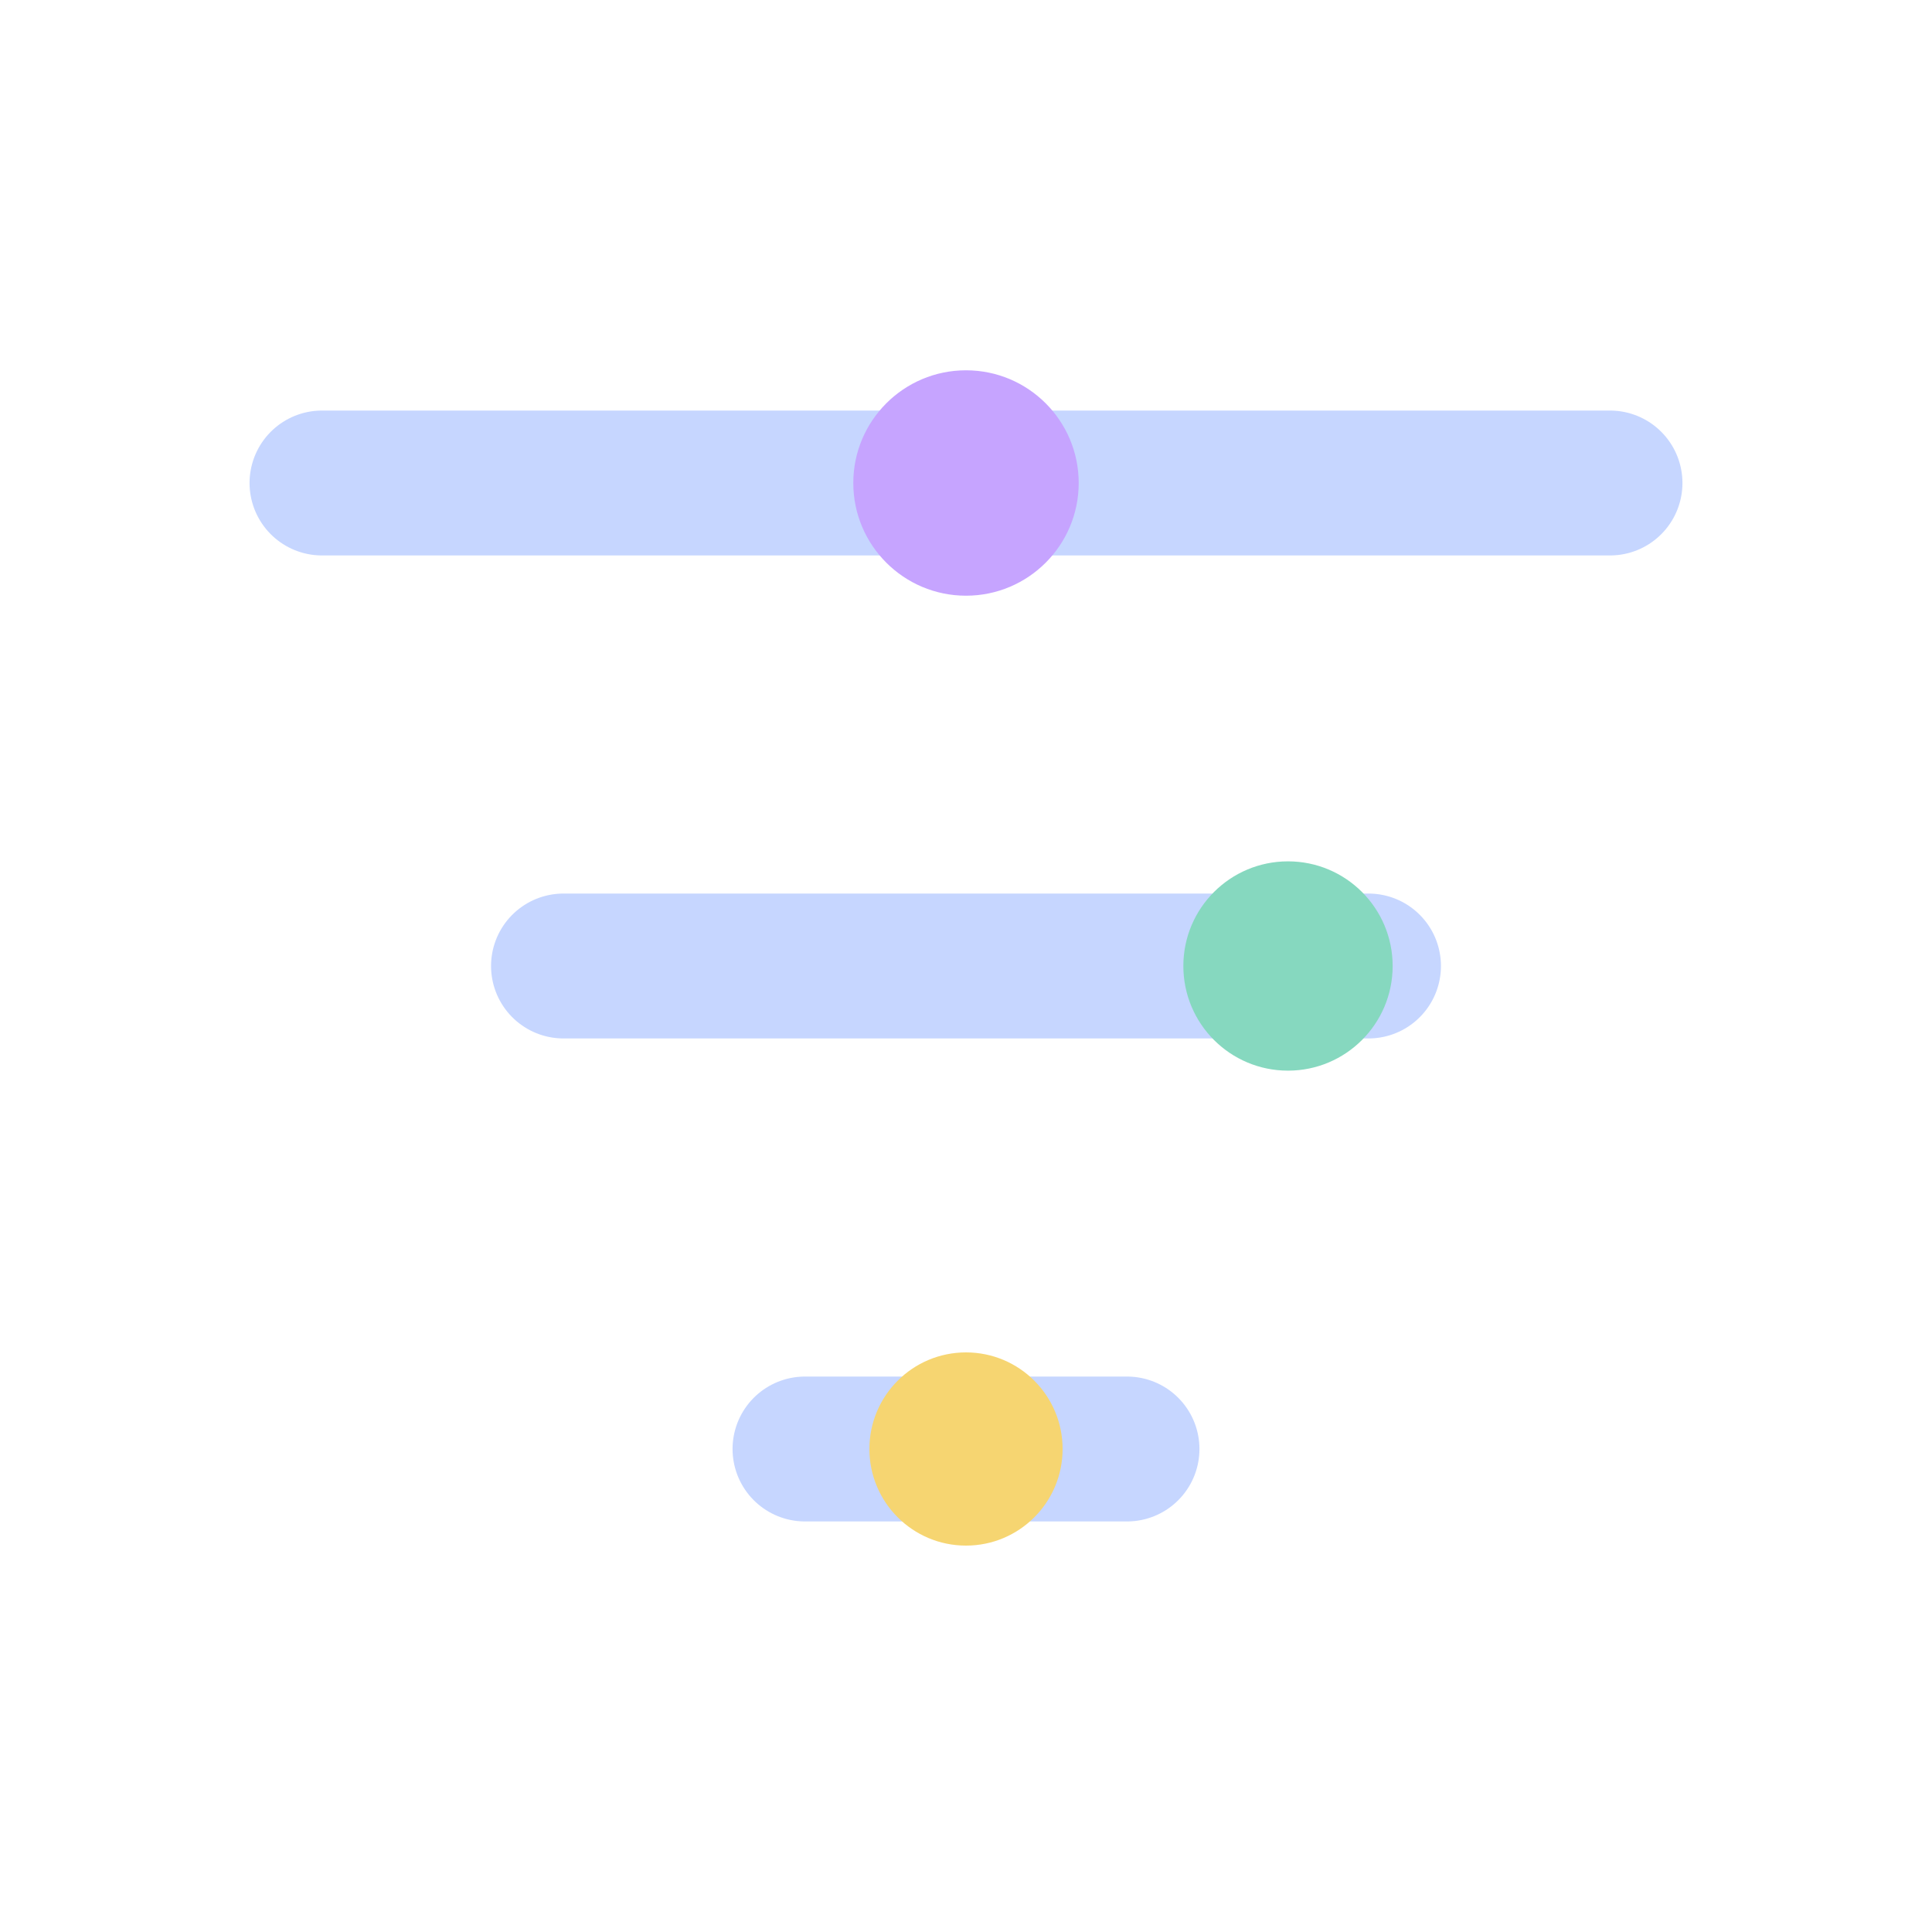
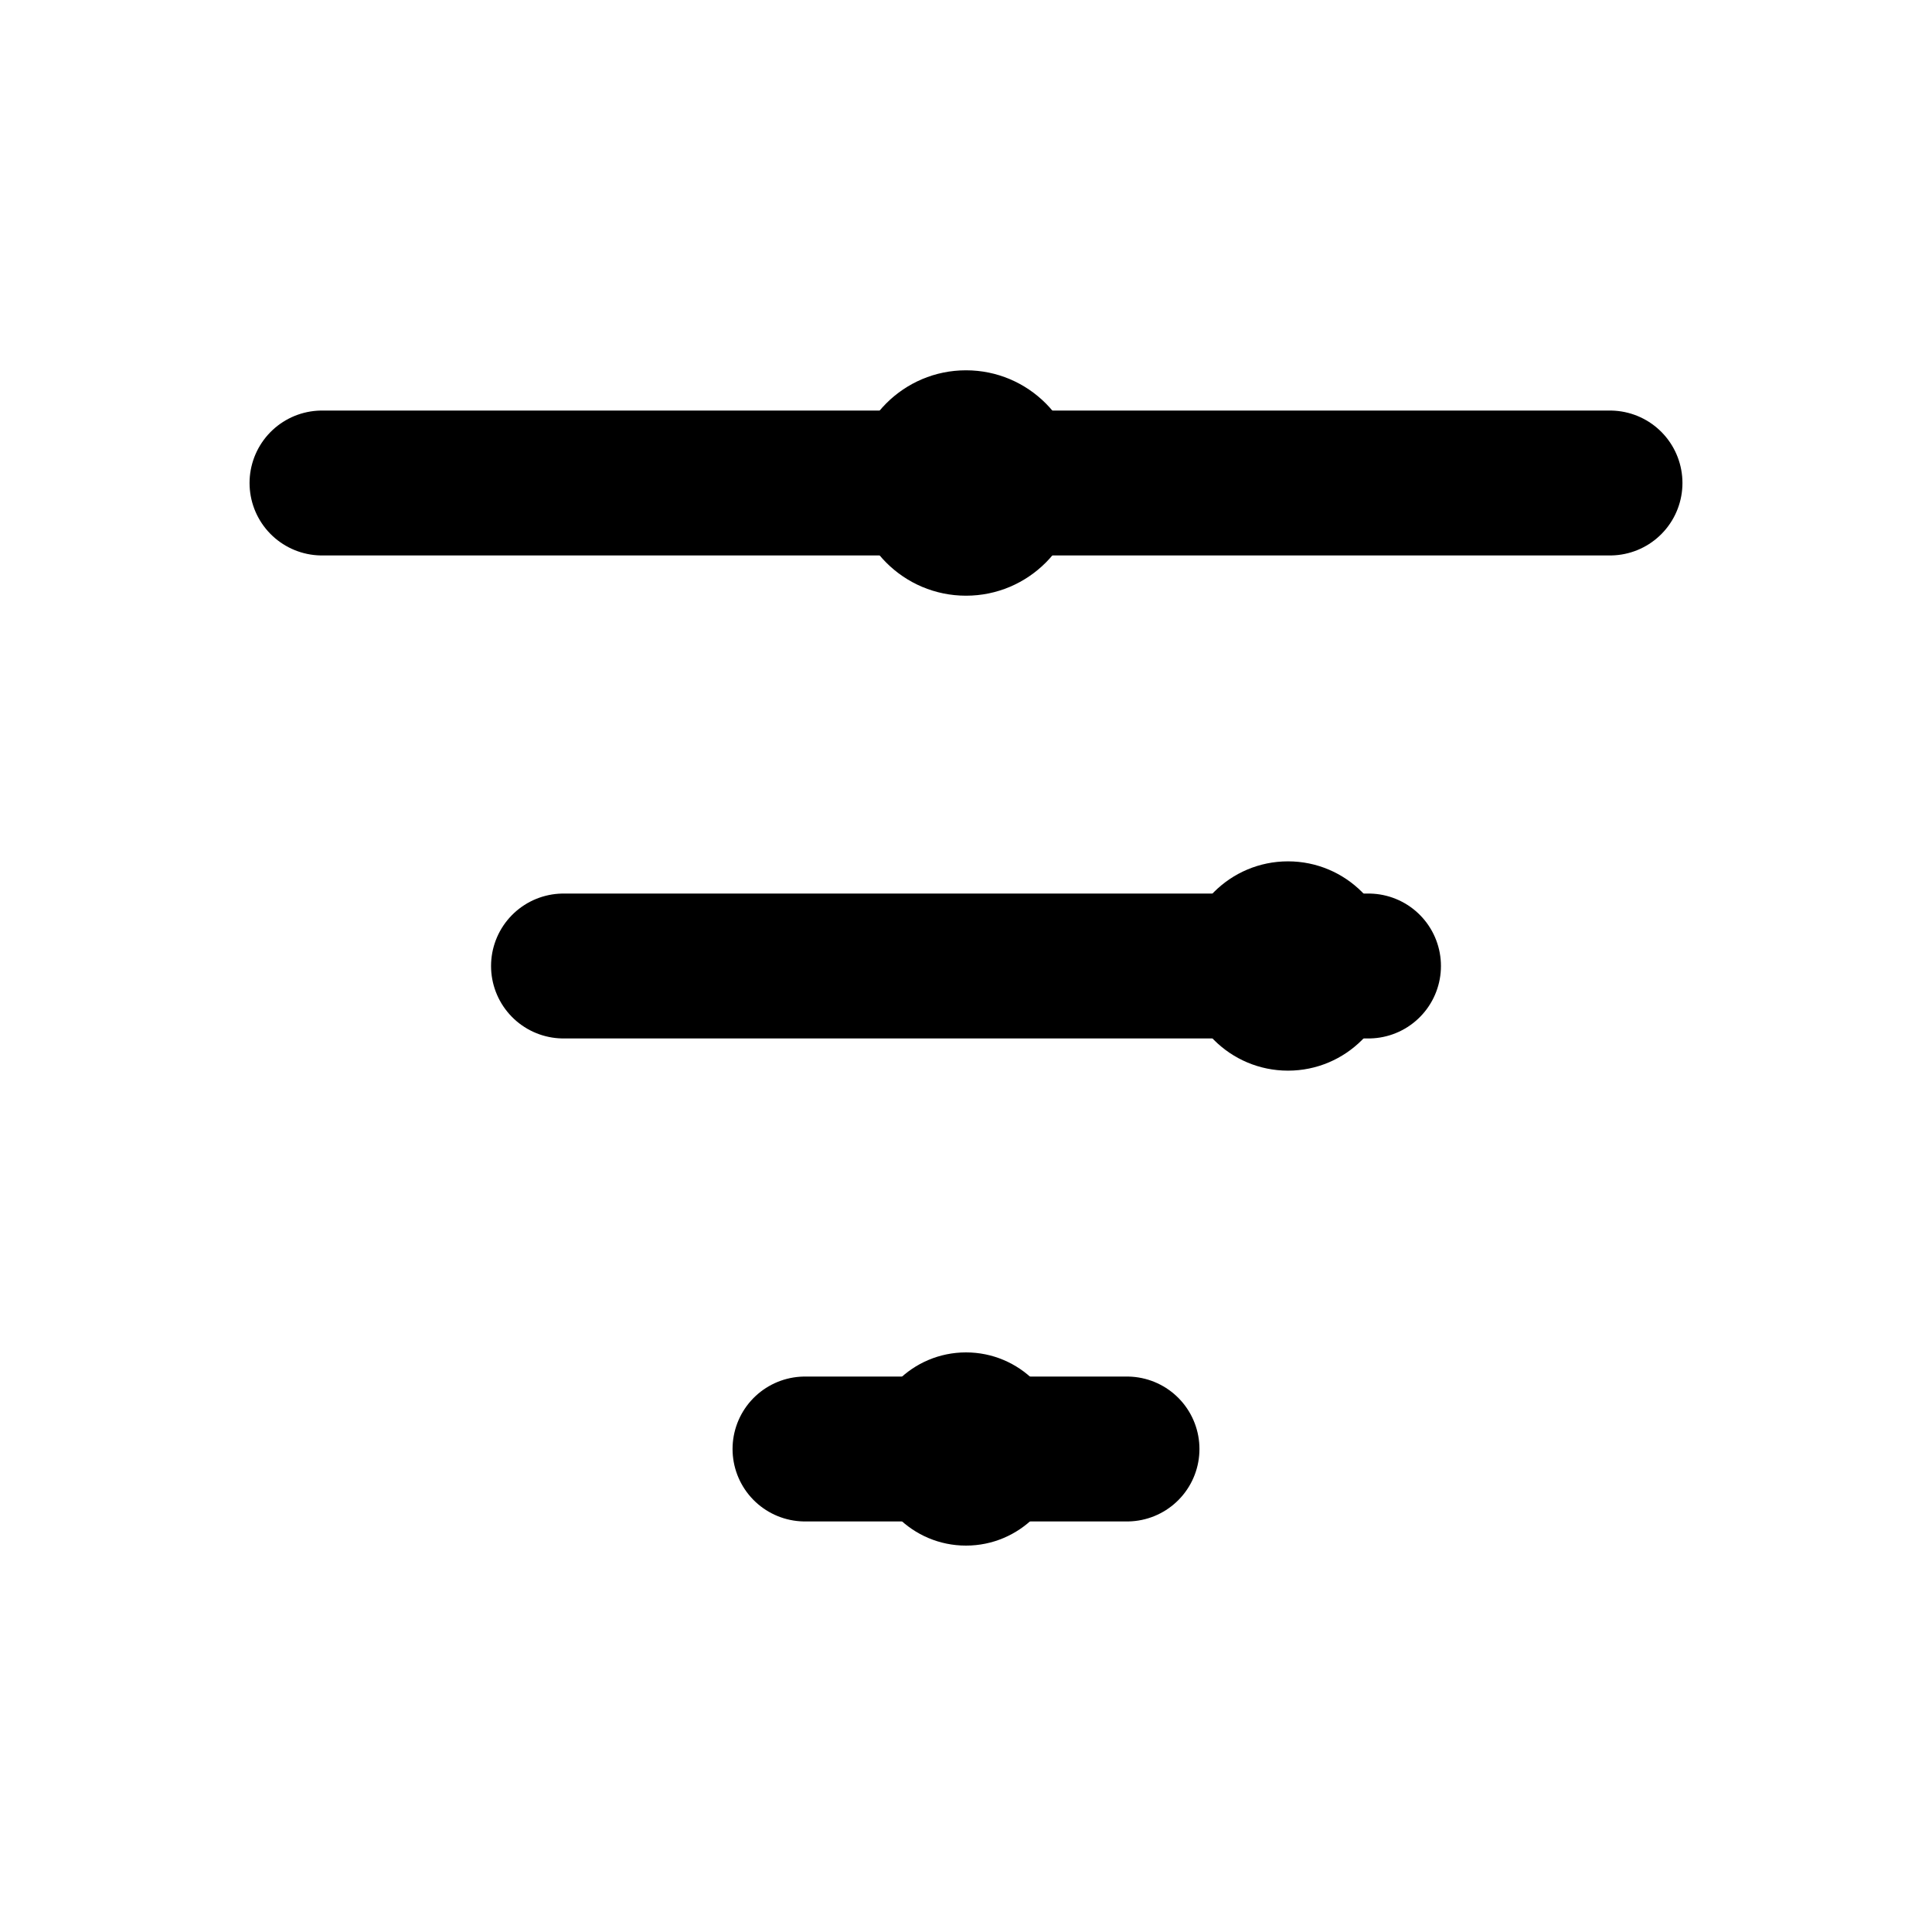
- <svg xmlns="http://www.w3.org/2000/svg" viewBox="0 0 24 24" fill="none" stroke="#c6d6ff" stroke-width="1.8" stroke-linecap="round" stroke-linejoin="round">
+ <svg xmlns="http://www.w3.org/2000/svg" viewBox="0 0 24 24" fill="none" stroke="currentColor" stroke-width="1.8" stroke-linecap="round" stroke-linejoin="round">
  <path d="M4 6h16" />
  <path d="M7 12h10" />
  <path d="M10 18h4" />
-   <circle cx="12" cy="6" r="1.4" fill="#c6a4ff" stroke="none" />
-   <circle cx="16" cy="12" r="1.3" fill="#86d8bf" stroke="none" />
-   <circle cx="12" cy="18" r="1.2" fill="#f6d571" stroke="none" />
+   <circle cx="12" cy="6" r="1.4" fill="currentColor" stroke="none" />
+   <circle cx="16" cy="12" r="1.3" fill="currentColor" stroke="none" />
+   <circle cx="12" cy="18" r="1.2" fill="currentColor" stroke="none" />
</svg>
